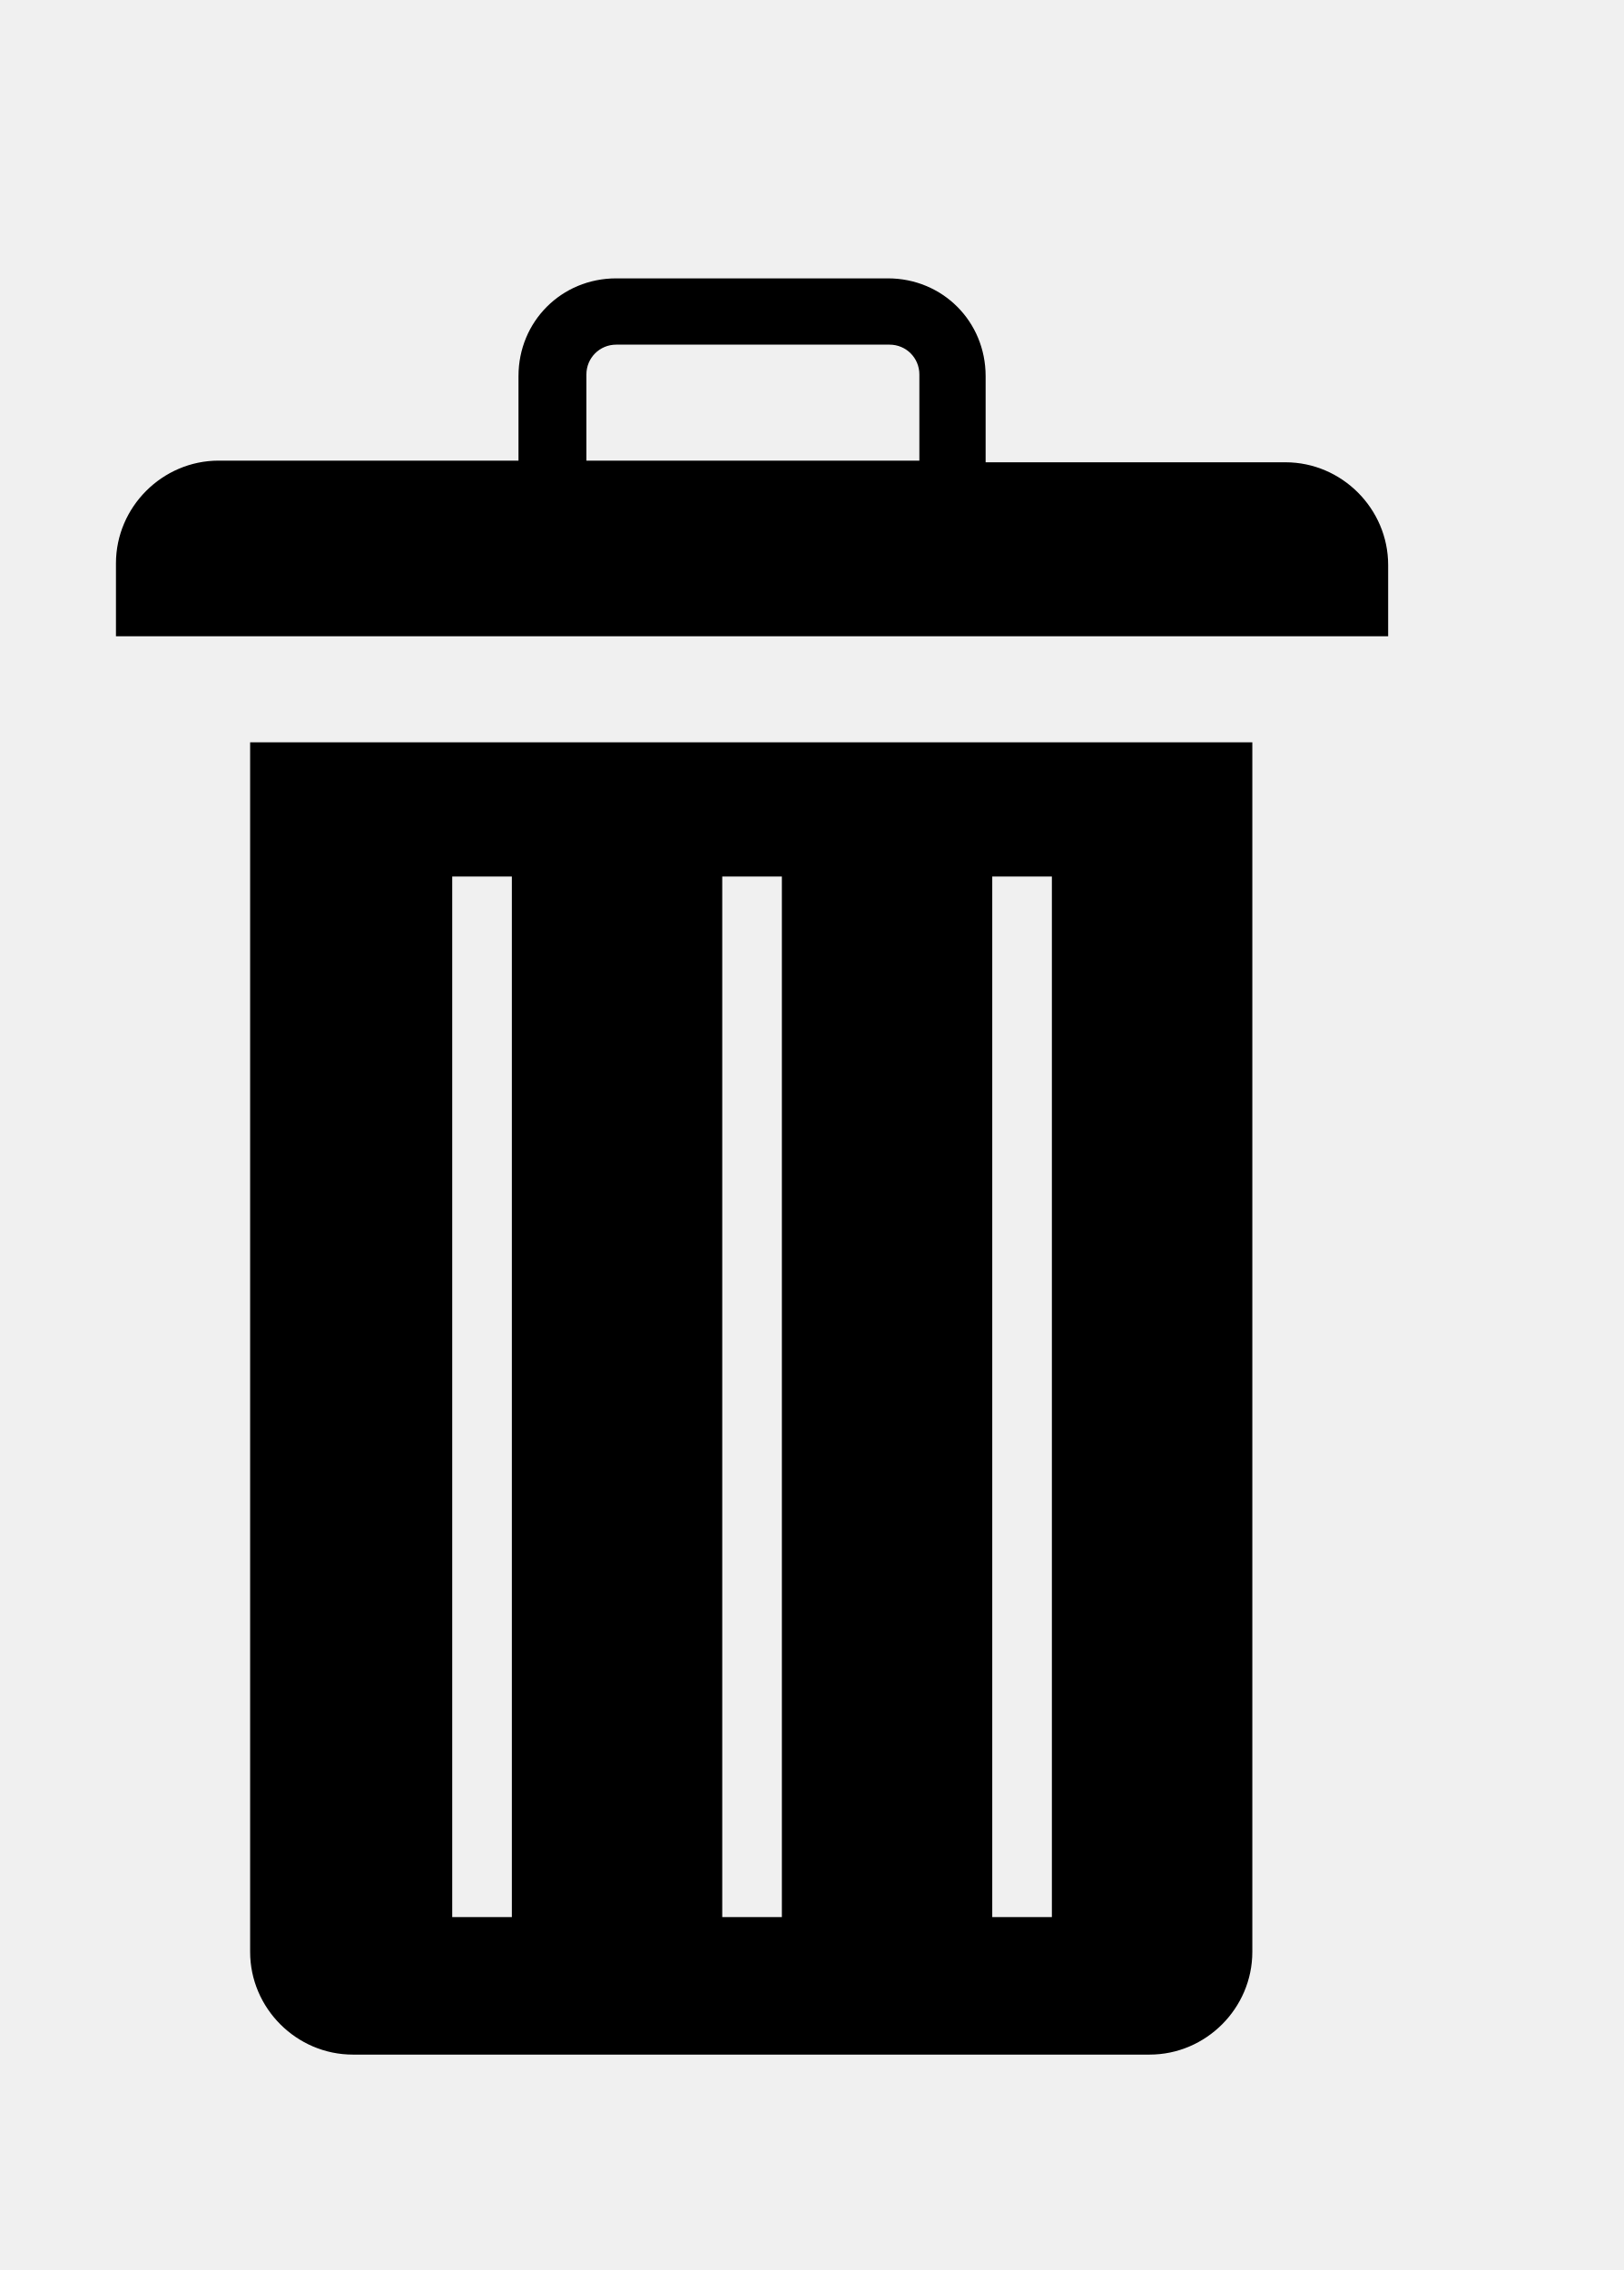
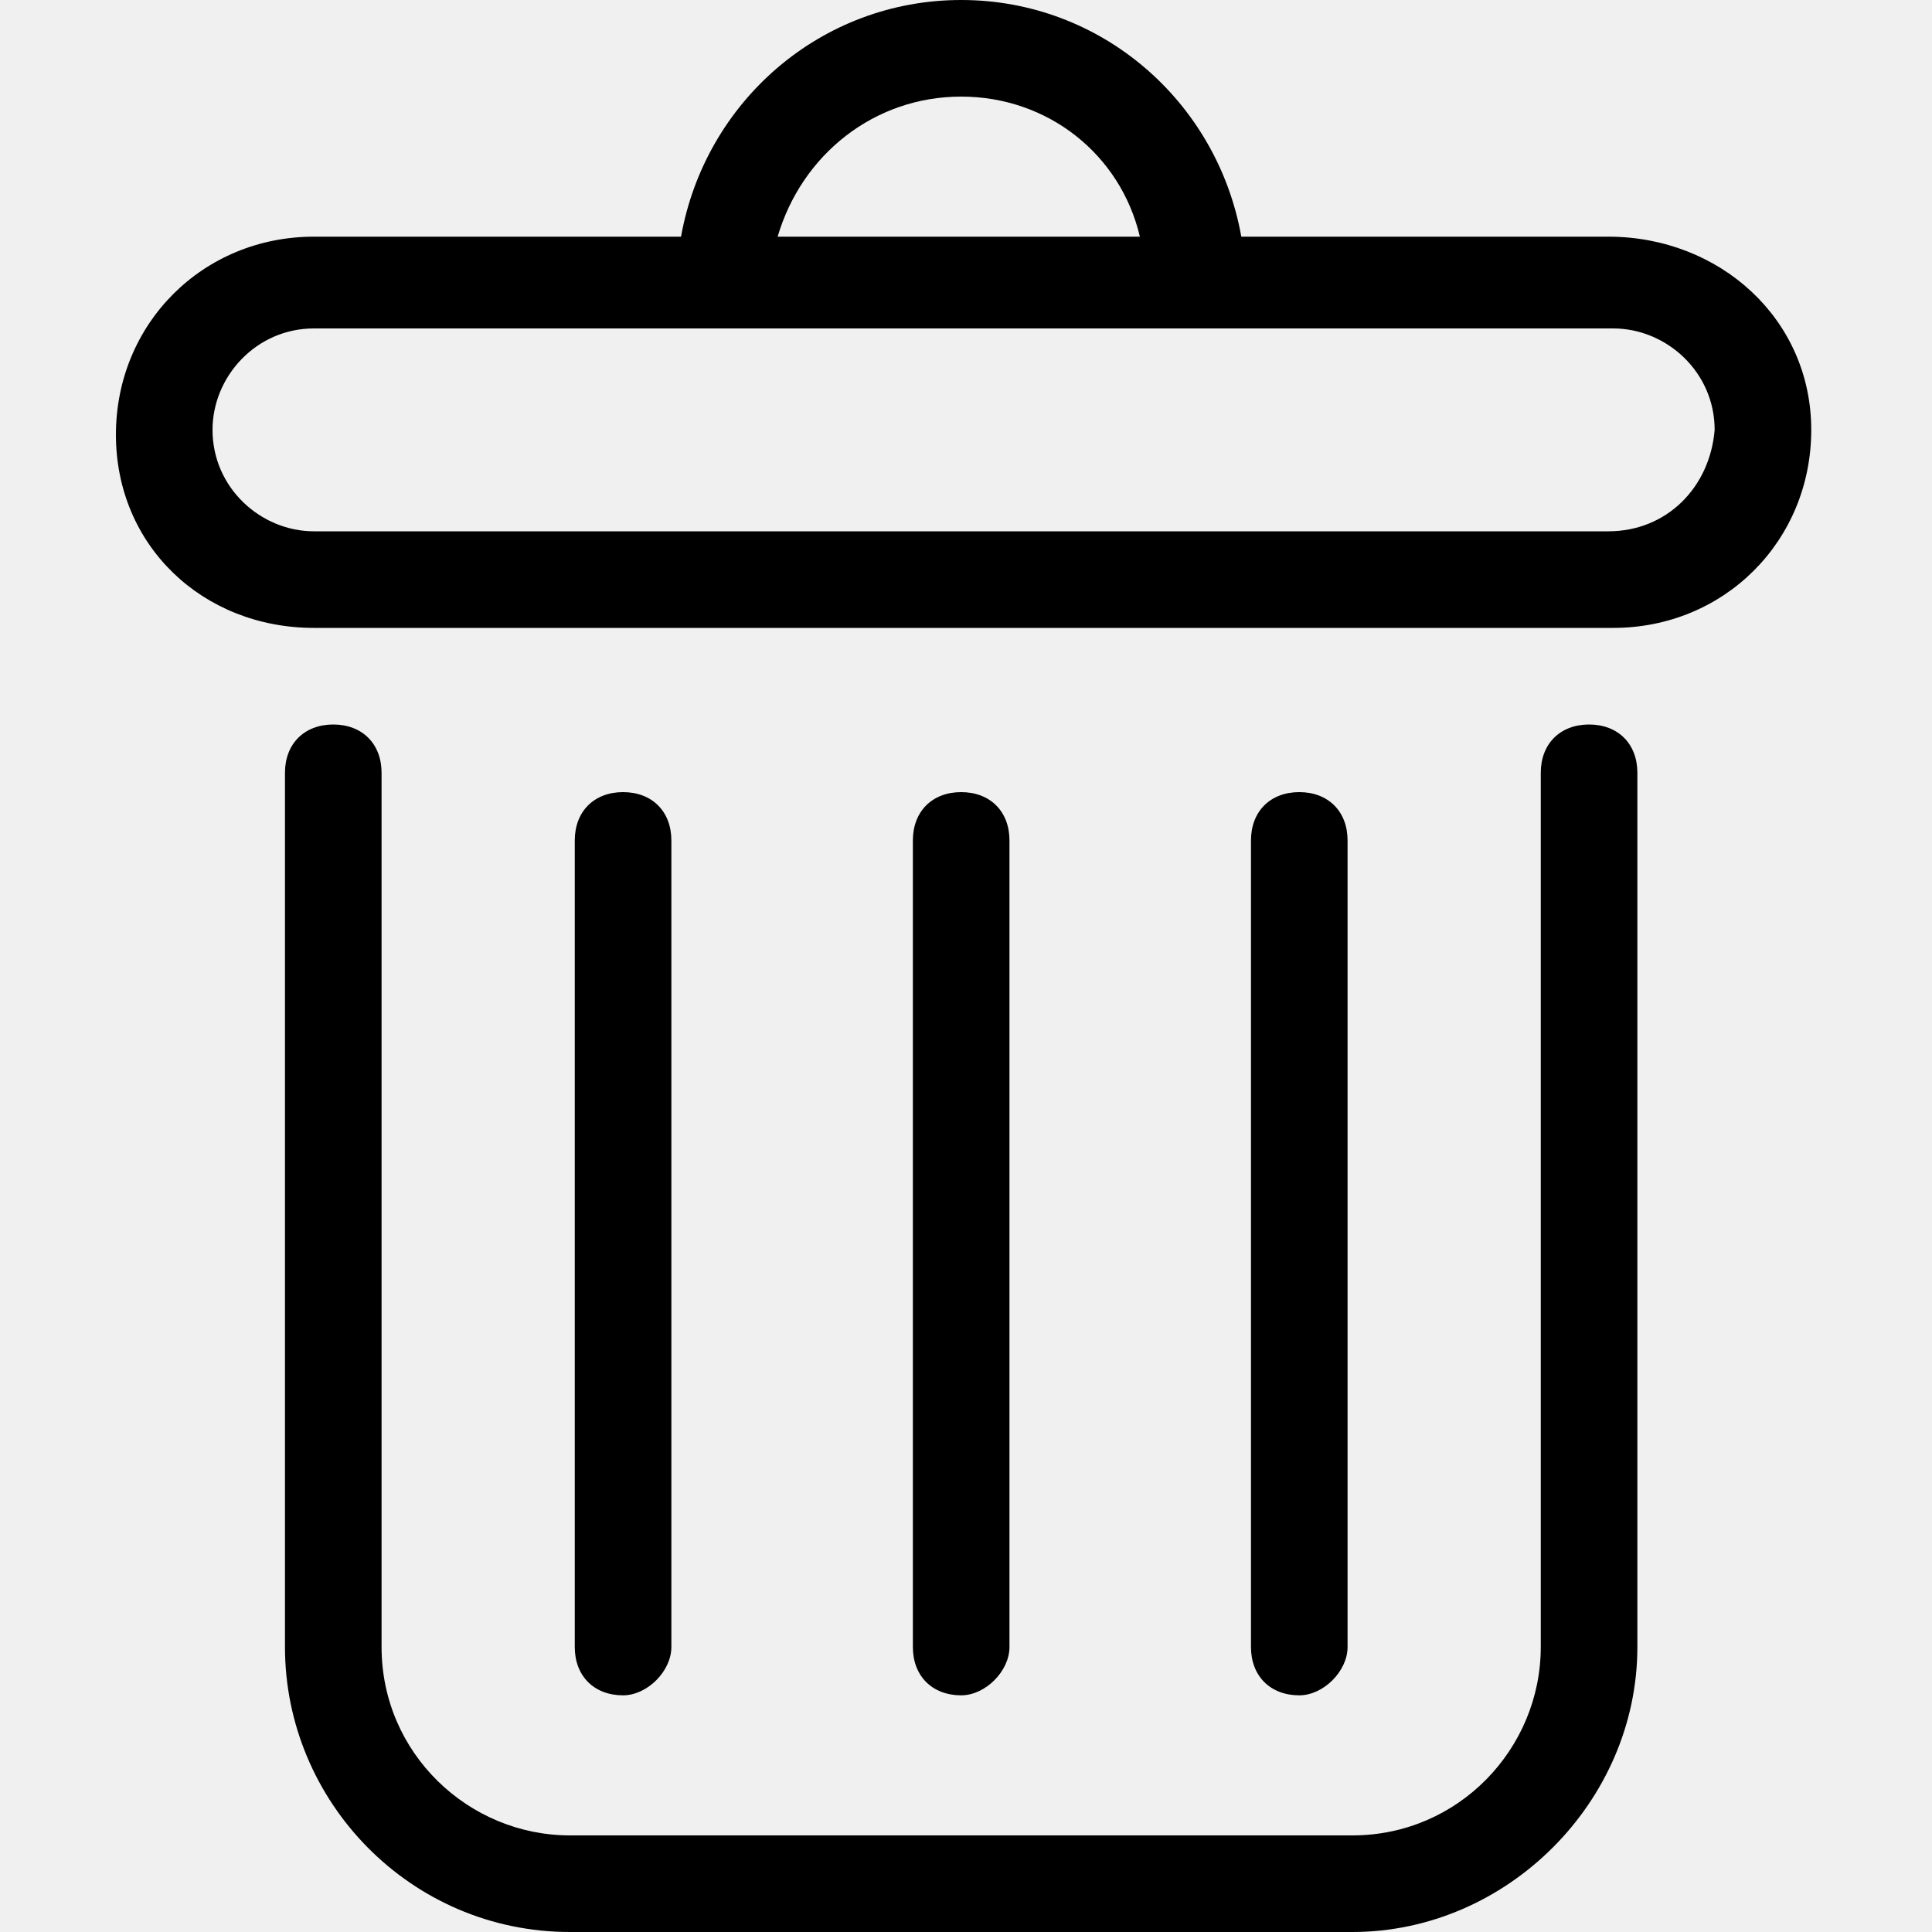
- <svg xmlns="http://www.w3.org/2000/svg" height="137px" style="enable-background:new 0 0 98 137;" version="1.1" viewBox="0 0 98 137" width="98px" xml:space="preserve">
-   <style type="text/css">
- 
- 	.st0{fill:#EF3E42;}
- 	.st1{fill:#FFFFFF;}
- 	.st2{fill:none;}
- 	.st3{fill-rule:evenodd;clip-rule:evenodd;fill:#FFFFFF;}
- 
- </style>
-   <defs />
-   <path d="M75.6,44.8v73c0,3.4-2.8,6.2-6.2,6.2H21.3c-3.4,0-6.2-2.8-6.2-6.2v-73H75.6L75.6,44.8z M59.9,52.9v62.8h3.6V52.9H59.9  L59.9,52.9z M43.6,52.9v62.8h3.6V52.9H43.6L43.6,52.9z M27.3,52.9v62.8h3.6V52.9H27.3L27.3,52.9z M31.3,27.9v-5.2  c0-3.3,2.6-5.9,5.9-5.9h16.4c3.3,0,5.9,2.6,5.9,5.9v5.2h18.1c3.4,0,6.2,2.8,6.2,6.2v4.3H7V34c0-3.4,2.8-6.2,6.2-6.2H31.3L31.3,27.9z   M37.2,20.8c-1,0-1.8,0.8-1.8,1.8v5.2h20.1v-5.2c0-1-0.8-1.8-1.8-1.8H37.2L37.2,20.8z" />
-   <rect class="st2" height="137" id="_x3C_Slice_x3E__100_" width="98" />
+ <svg xmlns="http://www.w3.org/2000/svg" enable-background="new 0 0 40 40" id="Слой_1" version="1.1" viewBox="0 0 40 40" xml:space="preserve">
+   <g>
+     <path d="M28,40H11.8c-3.3,0-5.9-2.7-5.9-5.9V16c0-0.6,0.4-1,1-1s1,0.4,1,1v18.1c0,2.2,1.8,3.9,3.9,3.9H28c2.2,0,3.9-1.8,3.9-3.9V16   c0-0.6,0.4-1,1-1s1,0.4,1,1v18.1C33.9,37.3,31.2,40,28,40z" />
+   </g>
+   <g>
+     <path d="M33.3,4.9h-7.6C25.2,2.1,22.8,0,19.9,0s-5.3,2.1-5.8,4.9H6.5c-2.3,0-4.1,1.8-4.1,4.1S4.2,13,6.5,13h26.9   c2.3,0,4.1-1.8,4.1-4.1S35.6,4.9,33.3,4.9z M19.9,2c1.8,0,3.3,1.2,3.7,2.9h-7.5C16.6,3.2,18.1,2,19.9,2z M33.3,11H6.5   c-1.1,0-2.1-0.9-2.1-2.1c0-1.1,0.9-2.1,2.1-2.1h26.9c1.1,0,2.1,0.9,2.1,2.1C35.4,10.1,34.5,11,33.3,11z" />
+   </g>
+   <g>
+     <path d="M12.9,35.1c-0.6,0-1-0.4-1-1V17.4c0-0.6,0.4-1,1-1s1,0.4,1,1v16.7C13.9,34.6,13.4,35.1,12.9,35.1z" />
+   </g>
+   <g>
+     <path d="M26.9,35.1c-0.6,0-1-0.4-1-1V17.4c0-0.6,0.4-1,1-1s1,0.4,1,1v16.7C27.9,34.6,27.4,35.1,26.9,35.1z" />
+   </g>
+   <g>
+     <path d="M19.9,35.1c-0.6,0-1-0.4-1-1V17.4c0-0.6,0.4-1,1-1s1,0.4,1,1v16.7C20.9,34.6,20.4,35.1,19.9,35.1z" />
+   </g>
</svg>
